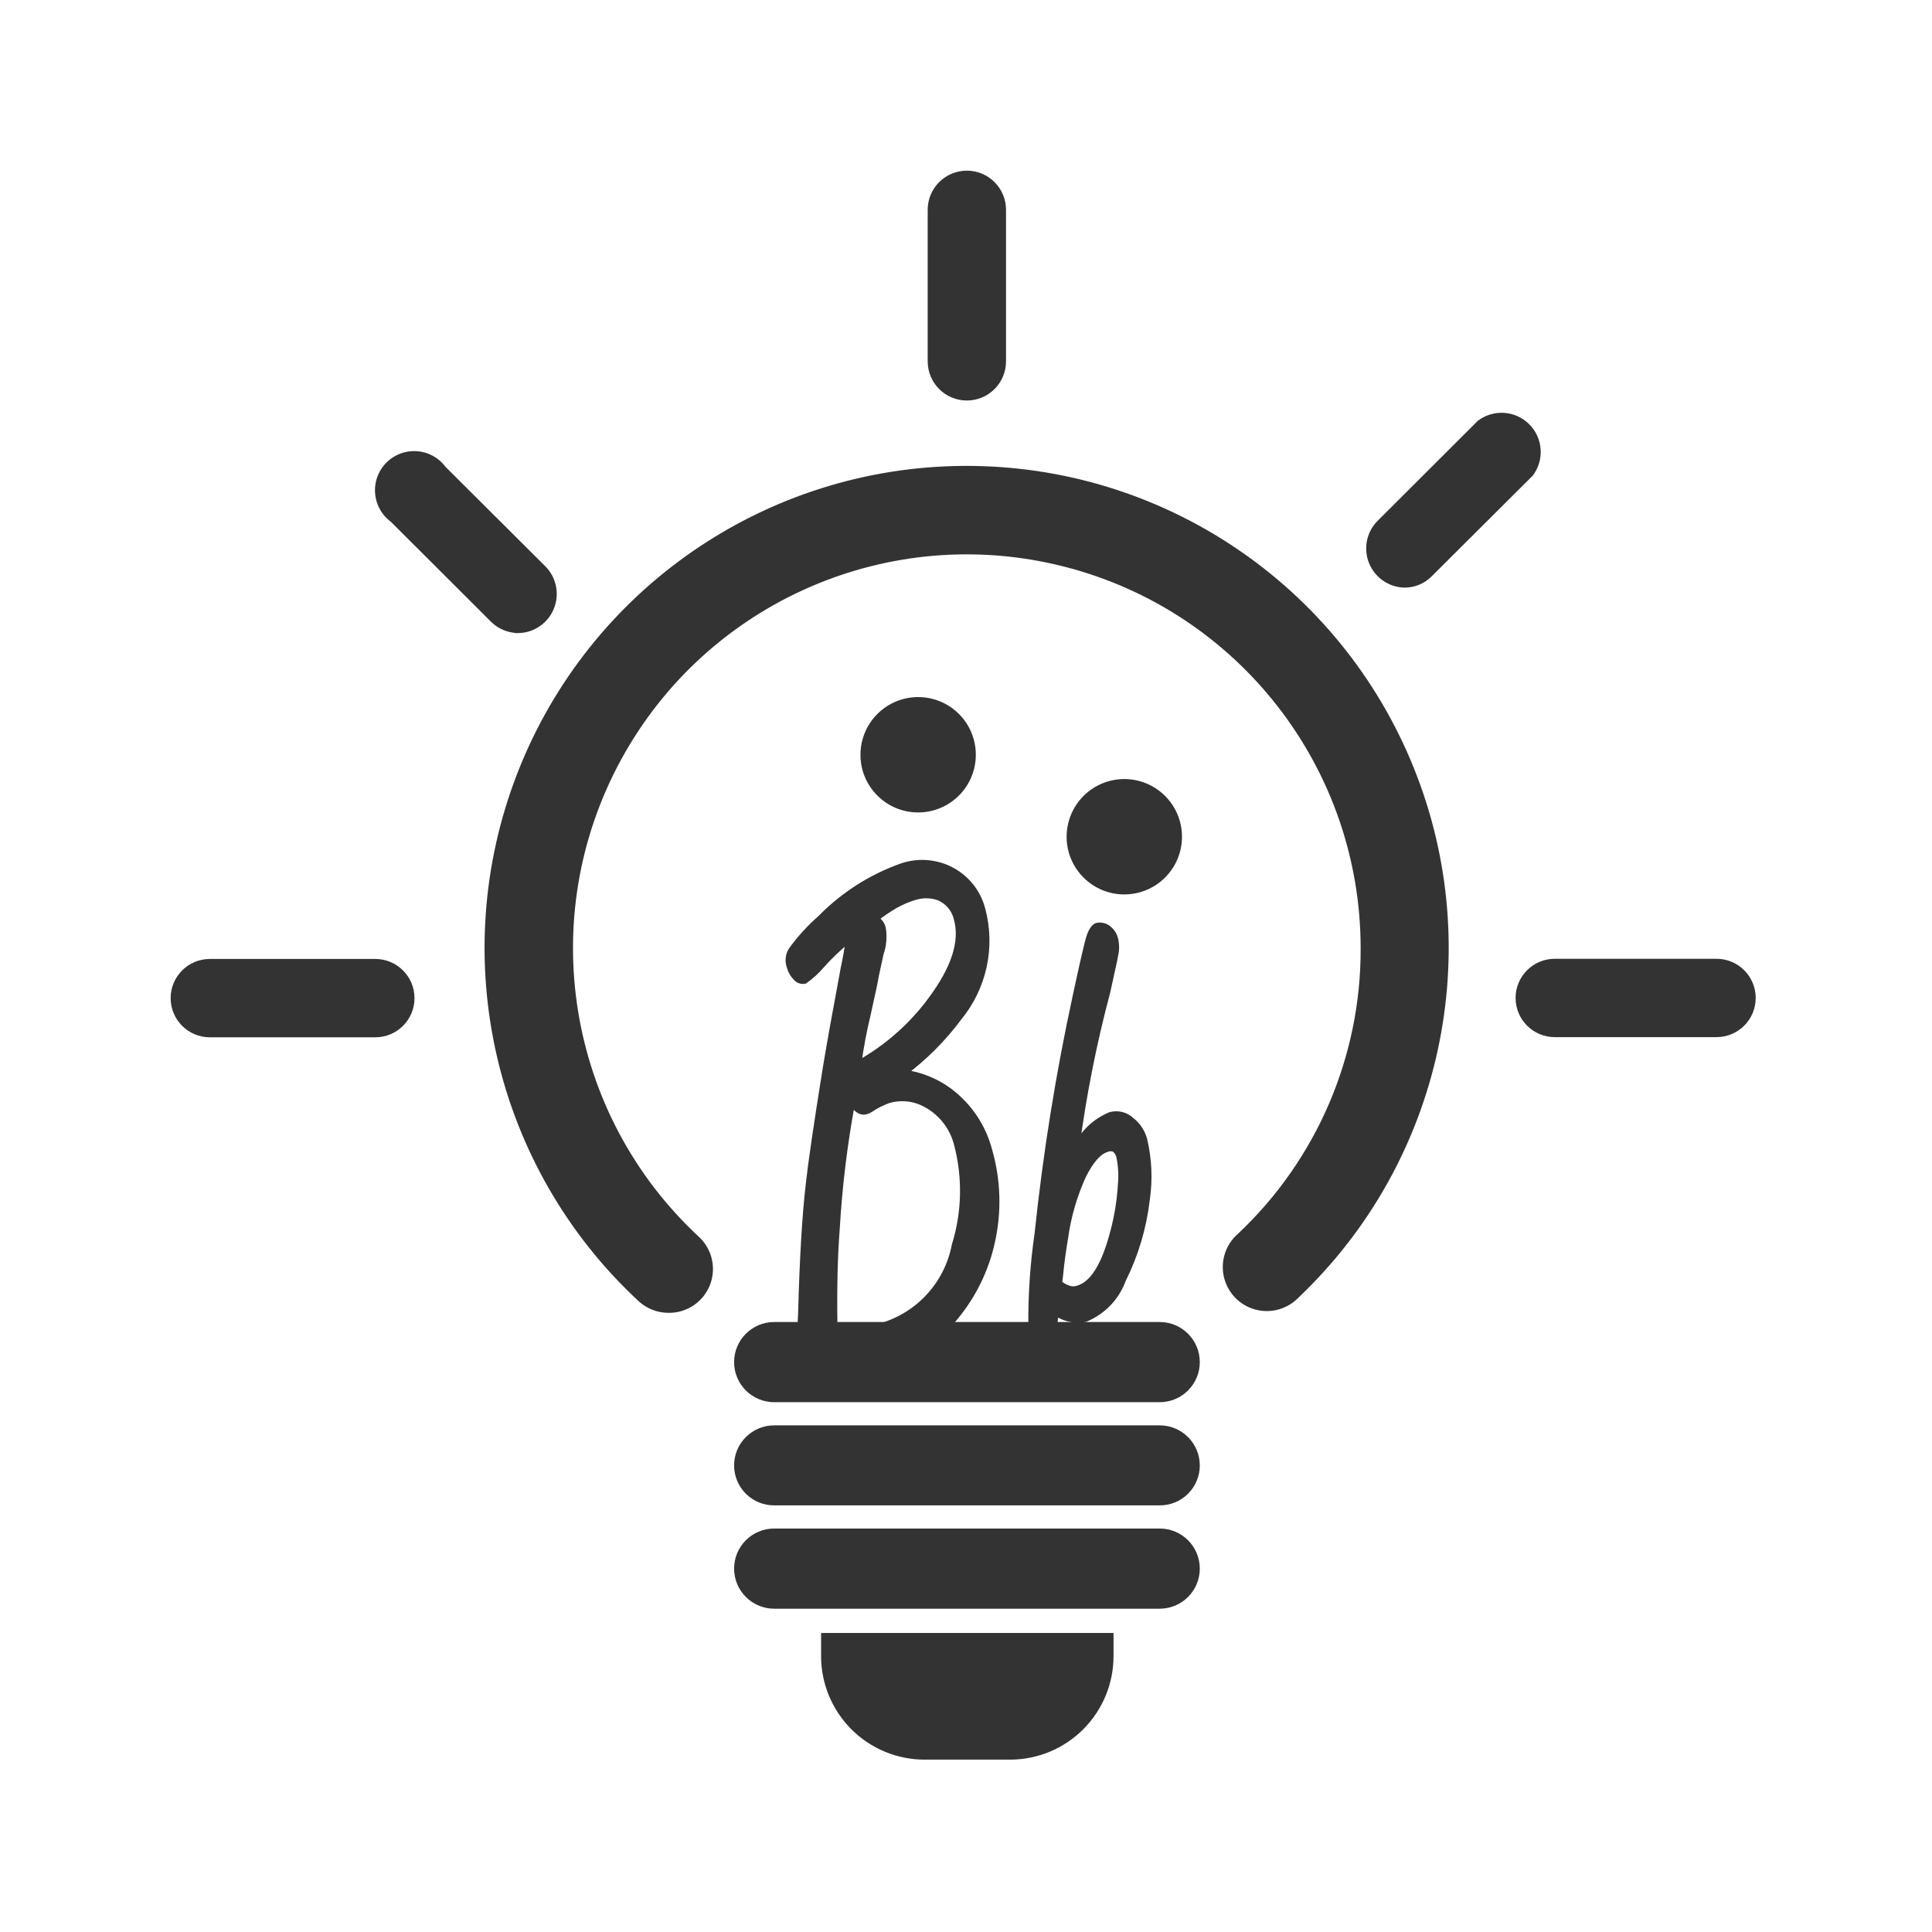
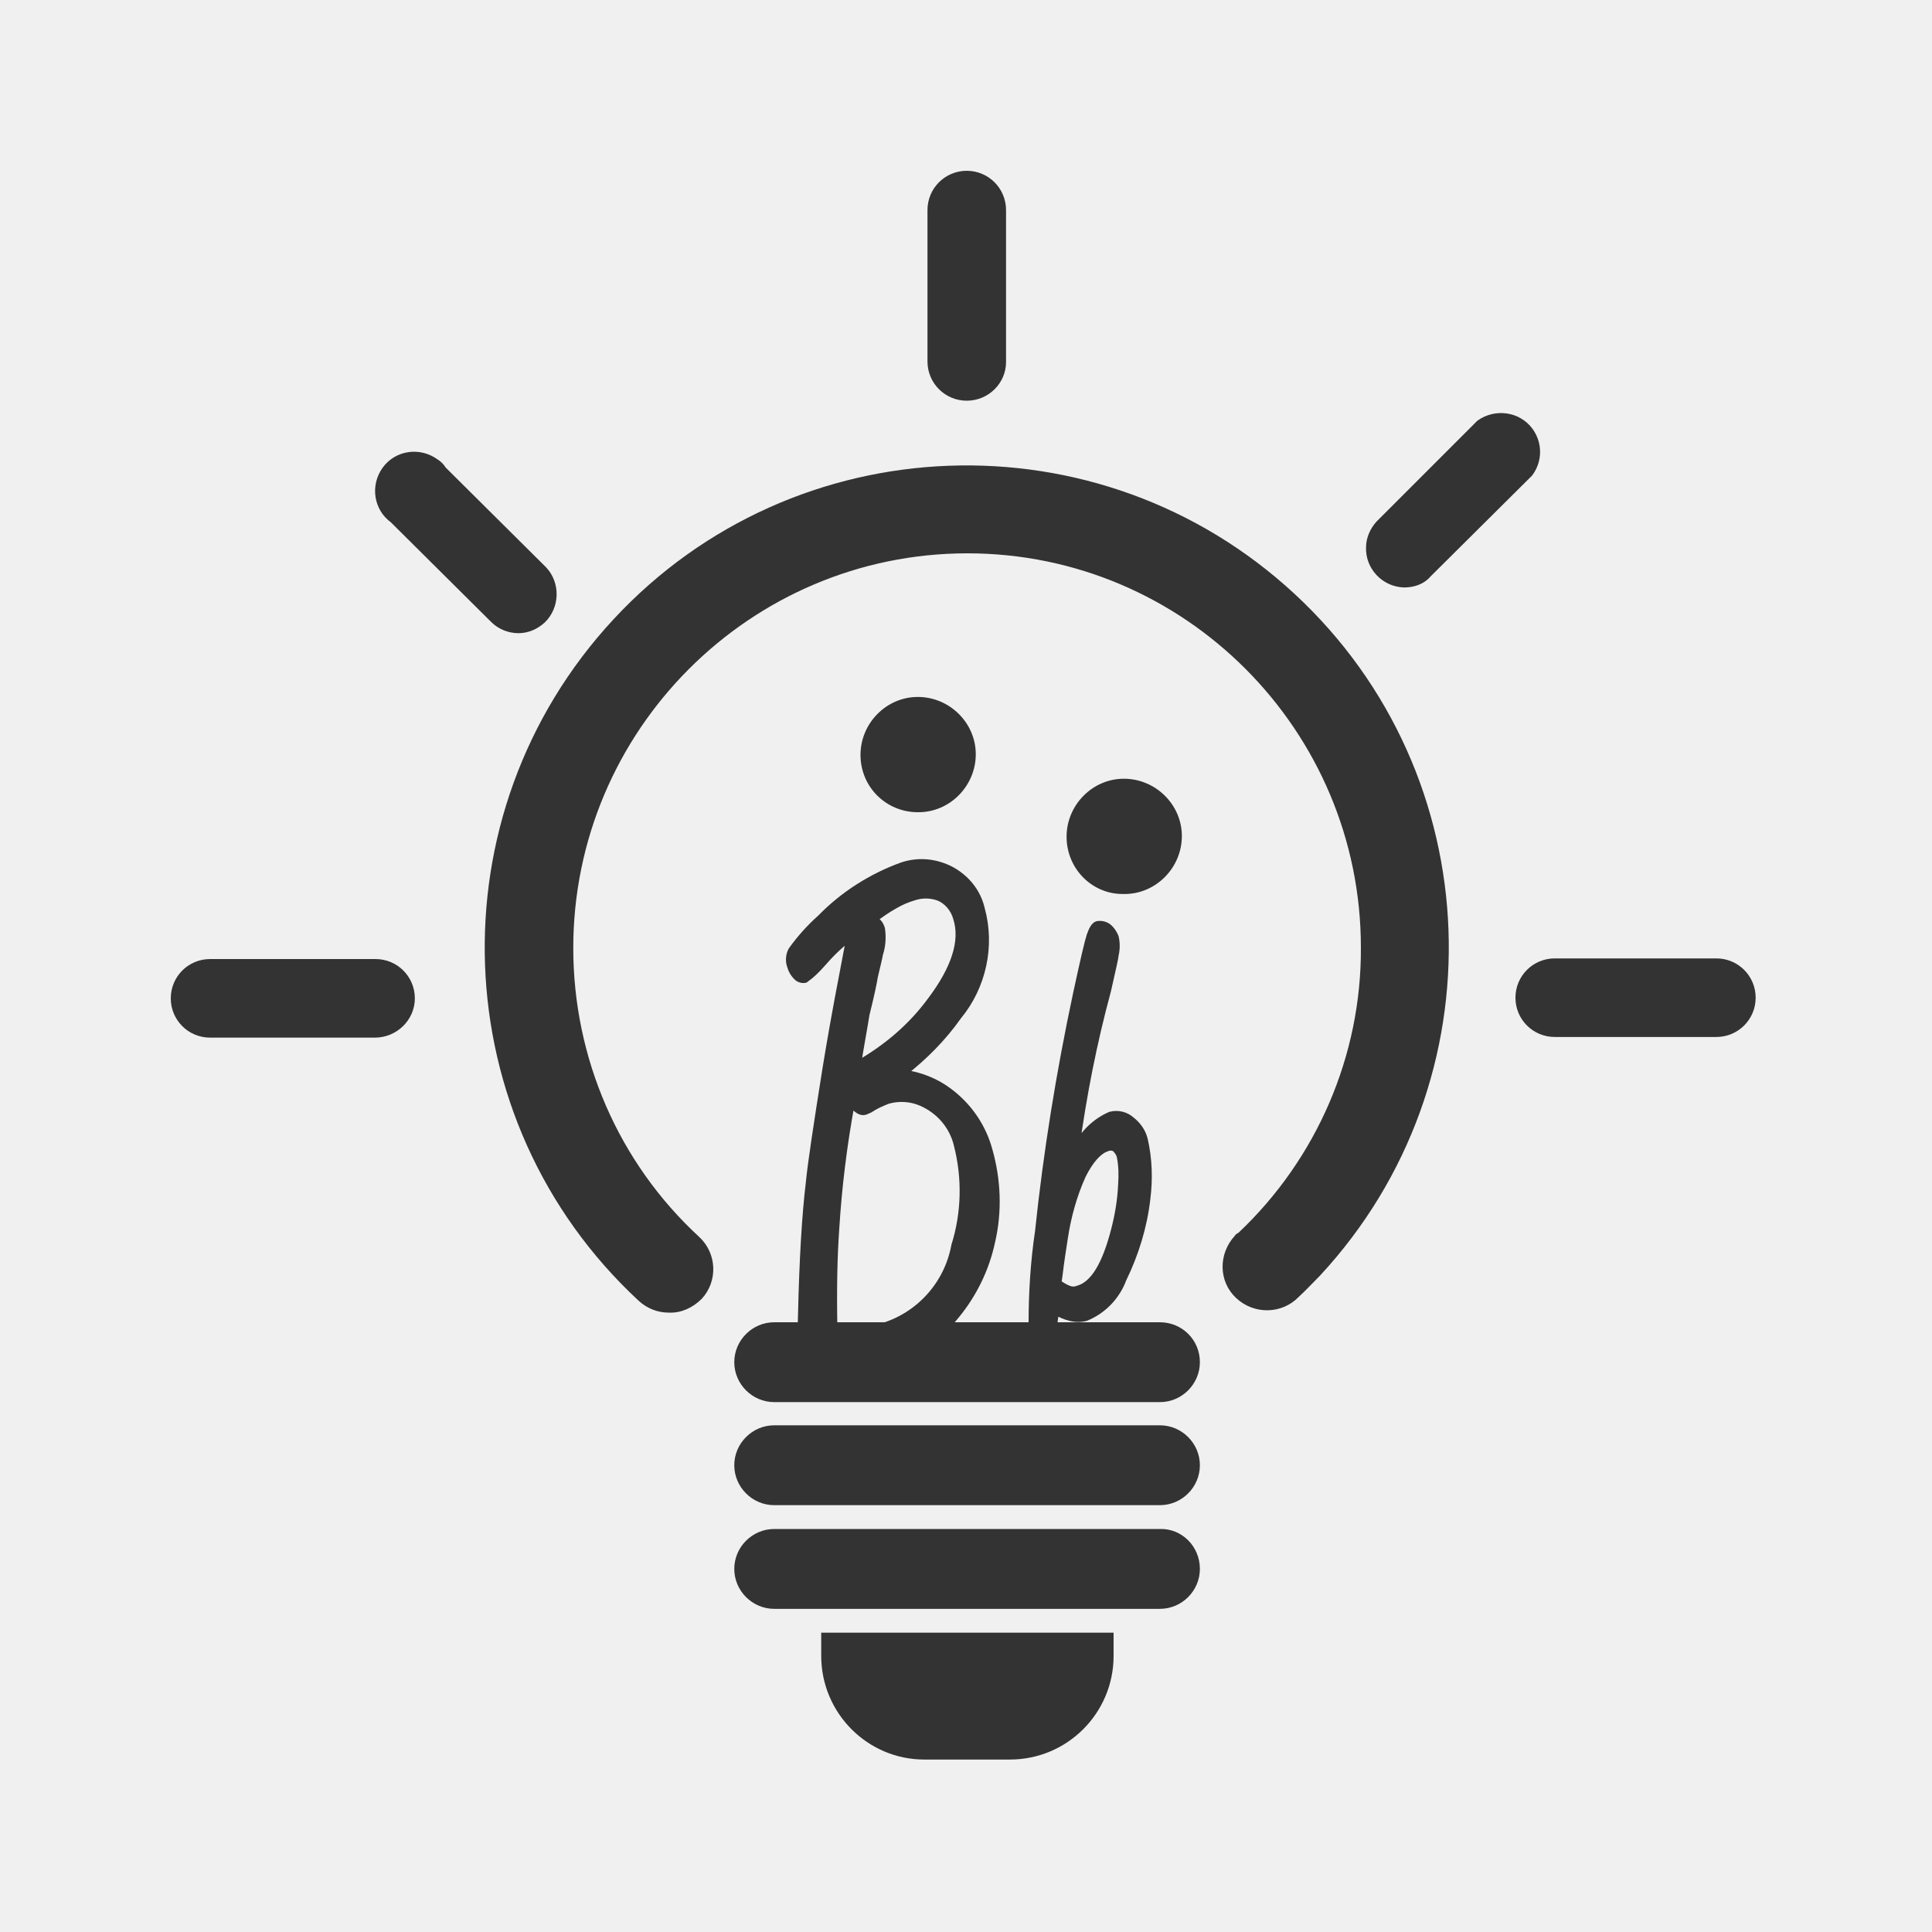
- <svg xmlns="http://www.w3.org/2000/svg" width="300" height="300" viewBox="0 0 300 300">
-   <defs>
-     <clipPath id="clip-Artboard_5">
-       <rect width="300" height="300" />
-     </clipPath>
-   </defs>
-   <g id="Artboard_5" data-name="Artboard – 5" clip-path="url(#clip-Artboard_5)">
-     <rect width="300" height="300" fill="#fff" />
-     <g id="Group_25" data-name="Group 25" transform="translate(-32.482 -41.179)">
-       <path id="Path_222" data-name="Path 222" d="M38.68,38.595a8.959,8.959,0,1,1,8.959,8.9,8.959,8.959,0,0,1-8.959-8.9Z" transform="translate(127.413 119.841)" fill="#333" />
-       <path id="Path_223" data-name="Path 223" d="M50.15,43.127a8.959,8.959,0,1,1,8.931,8.931A8.959,8.959,0,0,1,50.15,43.127Z" transform="translate(147.955 128.008)" fill="#333" />
-       <path id="Path_224" data-name="Path 224" d="M45.964,147.346a6.363,6.363,0,0,1-4.3-1.675,74.353,74.353,0,1,1,101.784-.558,6.335,6.335,0,1,1-8.708-9.182,61.037,61.037,0,0,0,19.2-44.654,61.651,61.651,0,1,0-103.6,45.129,6.307,6.307,0,0,1-4.382,10.94Z" transform="translate(90.322 97.189)" fill="#333" stroke="#333" stroke-miterlimit="10" stroke-width="1" />
-       <path id="Path_225" data-name="Path 225" d="M103.962,70.574A6.224,6.224,0,0,1,97.738,76.8H37.874a6.224,6.224,0,0,1-6.224-6.224h0a6.224,6.224,0,0,1,6.224-6.224H97.738A6.224,6.224,0,0,1,103.962,70.574Z" transform="translate(114.823 182.11)" fill="#333" />
-       <path id="Path_226" data-name="Path 226" d="M103.962,76.324a6.2,6.2,0,0,1-6.224,6.2H37.874a6.2,6.2,0,0,1-6.224-6.2h0A6.224,6.224,0,0,1,37.874,70.1H97.738A6.224,6.224,0,0,1,103.962,76.324Z" transform="translate(114.823 192.408)" fill="#333" />
-       <path id="Path_227" data-name="Path 227" d="M103.962,82.064a6.224,6.224,0,0,1-6.224,6.224H37.874a6.224,6.224,0,0,1-6.224-6.224h0a6.224,6.224,0,0,1,6.224-6.224H97.738A6.224,6.224,0,0,1,103.962,82.064Z" transform="translate(114.823 202.688)" fill="#333" />
-       <path id="Path_228" data-name="Path 228" d="M36.49,81.65v3.572a16.075,16.075,0,0,0,16.076,16.1H65.822A16.075,16.075,0,0,0,81.9,85.222V81.65Z" transform="translate(123.491 213.093)" fill="#333" />
-       <path id="Path_229" data-name="Path 229" d="M106.01,55.484H80.892a5.582,5.582,0,1,1,0-11.164H106.01a5.582,5.582,0,1,1,0,11.164Z" transform="translate(193.013 146.239)" fill="#333" stroke="#333" stroke-miterlimit="10" stroke-width="1" />
-       <path id="Path_230" data-name="Path 230" d="M31.738,55.494H6.062a5.582,5.582,0,0,1,0-11.164h25.7a5.582,5.582,0,0,1,0,11.164Z" transform="translate(59.001 146.257)" fill="#333" stroke="#333" stroke-miterlimit="10" stroke-width="1" />
-       <path id="Path_231" data-name="Path 231" d="M48.182,35.161h0A5.582,5.582,0,0,1,42.6,29.579V6.052A5.582,5.582,0,0,1,48.182.47h0a5.582,5.582,0,0,1,5.582,5.582V29.635A5.582,5.582,0,0,1,48.182,35.161Z" transform="translate(134.433 67.709)" fill="#333" stroke="#333" stroke-miterlimit="10" stroke-width="1" />
-       <path id="Path_232" data-name="Path 232" d="M72.42,40.091a5.582,5.582,0,0,1-3.879-9.433l15.629-15.6a5.582,5.582,0,0,1,7.814,7.814l-15.657,15.6A5.414,5.414,0,0,1,72.42,40.091Z" transform="translate(178.126 91.832)" fill="#333" stroke="#333" stroke-miterlimit="10" stroke-width="1" />
-       <path id="Path_233" data-name="Path 233" d="M33.623,43.331a5.582,5.582,0,0,1-3.907-1.619L14.143,26.167a5.582,5.582,0,1,1,7.787-7.814L37.53,33.9a5.582,5.582,0,0,1-3.907,9.433Z" transform="translate(79.36 95.653)" fill="#333" stroke="#333" stroke-miterlimit="10" stroke-width="1" />
-       <path id="Path_234" data-name="Path 234" d="M52.491,71.393a15.1,15.1,0,0,1,7.033,2.791,16.745,16.745,0,0,1,6.252,9.238,28.579,28.579,0,0,1,.419,14.234A27.518,27.518,0,0,1,60.668,109.1a18.727,18.727,0,0,1-9.294,6.307,19.173,19.173,0,0,1-9.573,0v1.982c0,1.7-.223,2.651-.977,2.791a2.738,2.738,0,0,1-2.512-1.116,5,5,0,0,1-1.312-2.2,36.282,36.282,0,0,1-.363-8.01q.335-12.81,1.2-20.262.5-4.633,2.6-17.75.921-5.582,2.791-15.573c.335-1.563.614-3.154.865-4.717a36.283,36.283,0,0,0-4.326,4.1,13.955,13.955,0,0,1-2.623,2.4,1.34,1.34,0,0,1-1.284-.447,3.712,3.712,0,0,1-.977-1.675,2.958,2.958,0,0,1,.223-2.54,29.807,29.807,0,0,1,4.549-5A33.183,33.183,0,0,1,52.3,39.326a9.712,9.712,0,0,1,7.787.7,9.573,9.573,0,0,1,4.633,6,18.783,18.783,0,0,1-3.628,16.745A41.864,41.864,0,0,1,52.491,71.393ZM41.746,110.466a15.013,15.013,0,0,0,2.428.753,10.773,10.773,0,0,0,4.884-.474A16.3,16.3,0,0,0,60.5,98.158a28.5,28.5,0,0,0,.363-15.629,9.8,9.8,0,0,0-5.582-6.642,7.619,7.619,0,0,0-5.163-.279,12.643,12.643,0,0,0-2.791,1.423,2.233,2.233,0,0,1-.7.307c-.642.2-1.368-.251-2.149-1.312a157.265,157.265,0,0,0-2.372,19.536c-.335,4.27-.447,9.238-.363,14.987Zm3.712-40.44a35.556,35.556,0,0,0,11.3-9.908c3.684-4.94,5.052-9.154,4.047-12.7a4.744,4.744,0,0,0-2.93-3.349,5.945,5.945,0,0,0-3.684,0,14.68,14.68,0,0,0-2.958,1.256,26.429,26.429,0,0,0-3.154,2.149,2.121,2.121,0,0,1,1.172,1.451,7.9,7.9,0,0,1-.335,3.935c-.14.614-.391,1.758-.754,3.489Q48,57.439,46.909,62.295a74.817,74.817,0,0,0-1.451,7.731Z" transform="translate(120.273 136.386)" fill="#333" stroke="#333" stroke-miterlimit="10" stroke-width="1" />
-       <path id="Path_235" data-name="Path 235" d="M55.124,76.816a10.159,10.159,0,0,1,5.3-5.079,3.377,3.377,0,0,1,3.265.809,5.582,5.582,0,0,1,1.982,3.014,24.894,24.894,0,0,1,.391,9.266,37.677,37.677,0,0,1-3.712,12.447,10.354,10.354,0,0,1-5.777,6.028,4.94,4.94,0,0,1-2.372,0,5.08,5.08,0,0,1-2.2-1,2.906,2.906,0,0,1-.2.949,14.568,14.568,0,0,1-.363,2.344.977.977,0,0,1-.726.614,1.87,1.87,0,0,1-1.647-.558,2.512,2.512,0,0,1-.865-1.256,94.11,94.11,0,0,1,.977-14.345A341.662,341.662,0,0,1,55.1,53.177c1.088-5.079,1.786-8.066,2.065-8.987s.726-1.7,1.2-1.842a2.093,2.093,0,0,1,1.9.558,2.791,2.791,0,0,1,.865,1.4,5.414,5.414,0,0,1,0,2.651c0,.251-.447,2.065-1.2,5.582A189.279,189.279,0,0,0,55.124,76.816ZM53.951,98.669a2.177,2.177,0,0,0,1.451,0c2.372-.67,4.214-3.684,5.582-9.07A36.031,36.031,0,0,0,62.1,82.565a14.651,14.651,0,0,0-.223-4.354,2.121,2.121,0,0,0-.754-1.256,1.535,1.535,0,0,0-1.284,0c-1.228.363-2.484,1.758-3.684,4.186a34.83,34.83,0,0,0-2.791,9.712q-.5,2.93-.754,5.582l-.167,1.4A4.856,4.856,0,0,0,53.951,98.669Z" transform="translate(144.461 142.629)" fill="#333" stroke="#333" stroke-miterlimit="10" stroke-width="1" />
+ <svg xmlns="http://www.w3.org/2000/svg" version="1.1" id="圖層_1" x="0px" y="0px" viewBox="0 0 300 300" style="enable-background:new 0 0 300 300;" xml:space="preserve">
+   <style type="text/css">
+ 	.st0{fill:#333333;}
+ 	.st1{fill:#333333;stroke:#333333;stroke-miterlimit:10;}
+ </style>
+   <g>
+     <g id="Artboard_5">
+       <g id="Group_25" transform="translate(-32.482 -41.179)">
+         <path id="Path_222" class="st0" d="M166.1,158.4c0-4.9,4-9,8.9-9c4.9,0,9,4,9,8.9c0,4.9-4,9-8.9,9c0,0,0,0-0.1,0     C170.1,167.3,166.1,163.4,166.1,158.4z" />
+         <path id="Path_223" class="st0" d="M198.1,171.1c0-4.9,4-9,8.9-9s9,4,9,8.9c0,4.9-4,9-8.9,9c0,0,0,0-0.1,0     C202.1,180.1,198.1,176.1,198.1,171.1z" />
+         <path id="Path_224" class="st1" d="M136.3,244.5c-1.6,0-3.1-0.6-4.3-1.7c-30.1-27.9-31.8-75-3.9-105.1s75-31.8,105.1-3.9     s31.8,75,3.9,105.1c-1.1,1.1-2.2,2.3-3.3,3.3c-2.4,2.5-6.4,2.6-9,0.2s-2.6-6.4-0.2-9c0.1-0.2,0.3-0.3,0.5-0.4     c12.3-11.6,19.3-27.8,19.2-44.7c0-34-27.6-61.7-61.6-61.7S121,154.3,121,188.4c0,17.2,7.1,33.6,19.7,45.2     c2.6,2.4,2.7,6.4,0.4,8.9C139.8,243.8,138.1,244.6,136.3,244.5L136.3,244.5z" />
+         <path id="Path_225" class="st0" d="M218.8,252.7c0,3.4-2.8,6.2-6.2,6.2c0,0,0,0,0,0h-59.9c-3.4,0-6.2-2.8-6.2-6.2l0,0     c0-3.4,2.8-6.2,6.2-6.2h59.9C216,246.5,218.8,249.2,218.8,252.7z" />
+         <path id="Path_226" class="st0" d="M218.8,268.7c0,3.4-2.8,6.2-6.2,6.2c0,0,0,0,0,0h-59.9c-3.4,0-6.2-2.8-6.2-6.2c0,0,0,0,0,0     l0,0c0-3.4,2.8-6.2,6.2-6.2h59.9C216,262.5,218.8,265.3,218.8,268.7z" />
+         <path id="Path_227" class="st0" d="M218.8,284.8c0,3.4-2.8,6.2-6.2,6.2h-59.9c-3.4,0-6.2-2.8-6.2-6.2l0,0c0-3.4,2.8-6.2,6.2-6.2     h59.9C216,278.5,218.8,281.3,218.8,284.8z" />
+         <path id="Path_228" class="st0" d="M160,294.7v3.6c0,8.9,7.2,16.1,16,16.1c0,0,0,0,0,0h13.3c8.9,0,16.1-7.2,16.1-16.1     c0,0,0,0,0,0v-3.6H160z" />
+         <path id="Path_229" class="st1" d="M299,201.7h-25.1c-3.1,0-5.6-2.5-5.6-5.6s2.5-5.6,5.6-5.6H299c3.1,0,5.6,2.5,5.6,5.6     S302.1,201.7,299,201.7z" />
+         <path id="Path_230" class="st1" d="M90.7,201.8H65.1c-3.1,0-5.6-2.5-5.6-5.6c0-3.1,2.5-5.6,5.6-5.6h25.7c3.1,0,5.6,2.5,5.6,5.6     S93.8,201.8,90.7,201.8L90.7,201.8L90.7,201.8z" />
+         <path id="Path_231" class="st1" d="M182.6,102.9L182.6,102.9c-3.1,0-5.6-2.5-5.6-5.6V73.8c0-3.1,2.5-5.6,5.6-5.6c0,0,0,0,0,0l0,0     c3.1,0,5.6,2.5,5.6,5.6l0,0v23.6C188.2,100.4,185.7,102.9,182.6,102.9z" />
+         <path id="Path_232" class="st1" d="M250.5,131.9c-3.1-0.1-5.5-2.7-5.4-5.7c0-1.4,0.6-2.7,1.5-3.7l15.6-15.6     c2.5-1.8,6-1.3,7.8,1.1c1.5,2,1.5,4.7,0,6.7l-15.7,15.6C253.4,131.4,252,131.9,250.5,131.9z" />
+         <path id="Path_233" class="st1" d="M113,139c-1.5,0-2.9-0.6-3.9-1.6l-15.6-15.5c-2.5-1.8-3-5.3-1.2-7.8c1.8-2.5,5.3-3,7.8-1.2     c0.5,0.3,0.9,0.7,1.2,1.2l15.6,15.5c2.1,2.2,2,5.8-0.2,7.9C115.7,138.4,114.4,139,113,139L113,139z" />
+         <path id="Path_234" class="st1" d="M172.8,207.8c2.5,0.3,5,1.3,7,2.8c3.1,2.3,5.3,5.5,6.3,9.2c1.3,4.6,1.5,9.5,0.4,14.2     c-0.9,4.2-2.8,8.1-5.5,11.4c-2.4,3-5.6,5.2-9.3,6.3c-3.1,0.8-6.4,0.8-9.6,0v2c0,1.7-0.2,2.7-1,2.8c-1,0.1-1.9-0.3-2.5-1.1     c-0.6-0.6-1.1-1.4-1.3-2.2c-0.4-2.6-0.5-5.3-0.4-8c0.2-8.5,0.6-15.3,1.2-20.3c0.3-3.1,1.2-9,2.6-17.8c0.6-3.7,1.5-8.9,2.8-15.6     c0.3-1.6,0.6-3.2,0.9-4.7c-1.6,1.2-3,2.6-4.3,4.1c-0.8,0.9-1.6,1.7-2.6,2.4c-0.5,0.1-1-0.1-1.3-0.4c-0.5-0.5-0.8-1-1-1.7     c-0.3-0.8-0.2-1.8,0.2-2.5c1.3-1.8,2.8-3.5,4.5-5c3.5-3.6,7.9-6.4,12.6-8.1c2.6-0.9,5.4-0.6,7.8,0.7c2.3,1.3,4,3.4,4.6,6     c1.6,5.8,0.2,12.1-3.6,16.7C178.9,202.4,176,205.3,172.8,207.8z M162,246.9c0.8,0.3,1.6,0.6,2.4,0.8c1.6,0.2,3.3,0.1,4.9-0.5     c5.9-1.7,10.3-6.6,11.4-12.6c1.6-5.1,1.7-10.5,0.4-15.6c-0.7-3-2.8-5.4-5.6-6.6c-1.6-0.7-3.5-0.8-5.2-0.3c-1,0.4-1.9,0.8-2.8,1.4     c-0.2,0.1-0.5,0.2-0.7,0.3c-0.6,0.2-1.4-0.3-2.1-1.3c-1.2,6.5-2,13-2.4,19.5C162,236.2,161.9,241.2,162,246.9L162,246.9z      M165.7,206.4c4.4-2.5,8.3-5.8,11.3-9.9c3.7-4.9,5.1-9.2,4-12.7c-0.4-1.5-1.5-2.8-2.9-3.3c-1.2-0.4-2.5-0.4-3.7,0     c-1,0.3-2,0.7-3,1.3c-1.1,0.6-2.2,1.4-3.2,2.1c0.6,0.3,1,0.8,1.2,1.5c0.2,1.3,0.1,2.7-0.3,3.9c-0.1,0.6-0.4,1.8-0.8,3.5     c-0.1,0.7-0.5,2.7-1.3,5.9C166.6,201.2,166.1,203.8,165.7,206.4z" />
+         <path id="Path_235" class="st1" d="M199.6,219.4c1.1-2.3,3-4.1,5.3-5.1c1.2-0.3,2.4,0,3.3,0.8c1,0.8,1.7,1.8,2,3     c0.7,3,0.8,6.2,0.4,9.3c-0.5,4.3-1.8,8.5-3.7,12.4c-1,2.7-3.1,4.9-5.8,6c-0.8,0.2-1.6,0.2-2.4,0c-0.8-0.2-1.6-0.5-2.2-1     c0,0.3-0.1,0.6-0.2,0.9c-0.1,0.8-0.2,1.6-0.4,2.3c-0.1,0.3-0.4,0.5-0.7,0.6c-0.6,0.1-1.2-0.1-1.6-0.6c-0.4-0.3-0.7-0.8-0.9-1.3     c0-4.8,0.3-9.6,1-14.3c1.3-12.4,3.3-24.7,5.9-36.9c1.1-5.1,1.8-8.1,2.1-9c0.3-0.9,0.7-1.7,1.2-1.8c0.7-0.1,1.4,0.1,1.9,0.6     c0.4,0.4,0.7,0.9,0.9,1.4c0.2,0.9,0.2,1.8,0,2.7c0,0.3-0.4,2.1-1.2,5.6C202.3,203.1,200.7,211.3,199.6,219.4z M198.4,241.3     c0.5,0.2,1,0.2,1.5,0c2.4-0.7,4.2-3.7,5.6-9.1c0.6-2.3,1-4.7,1.1-7c0.1-1.5,0.1-2.9-0.2-4.4c-0.1-0.5-0.4-0.9-0.8-1.3     c-0.4-0.2-0.9-0.2-1.3,0c-1.2,0.4-2.5,1.8-3.7,4.2c-1.4,3.1-2.3,6.4-2.8,9.7c-0.3,2-0.6,3.8-0.8,5.6l-0.2,1.4     C197.4,240.8,197.9,241.1,198.4,241.3z" />
+       </g>
    </g>
  </g>
</svg>
